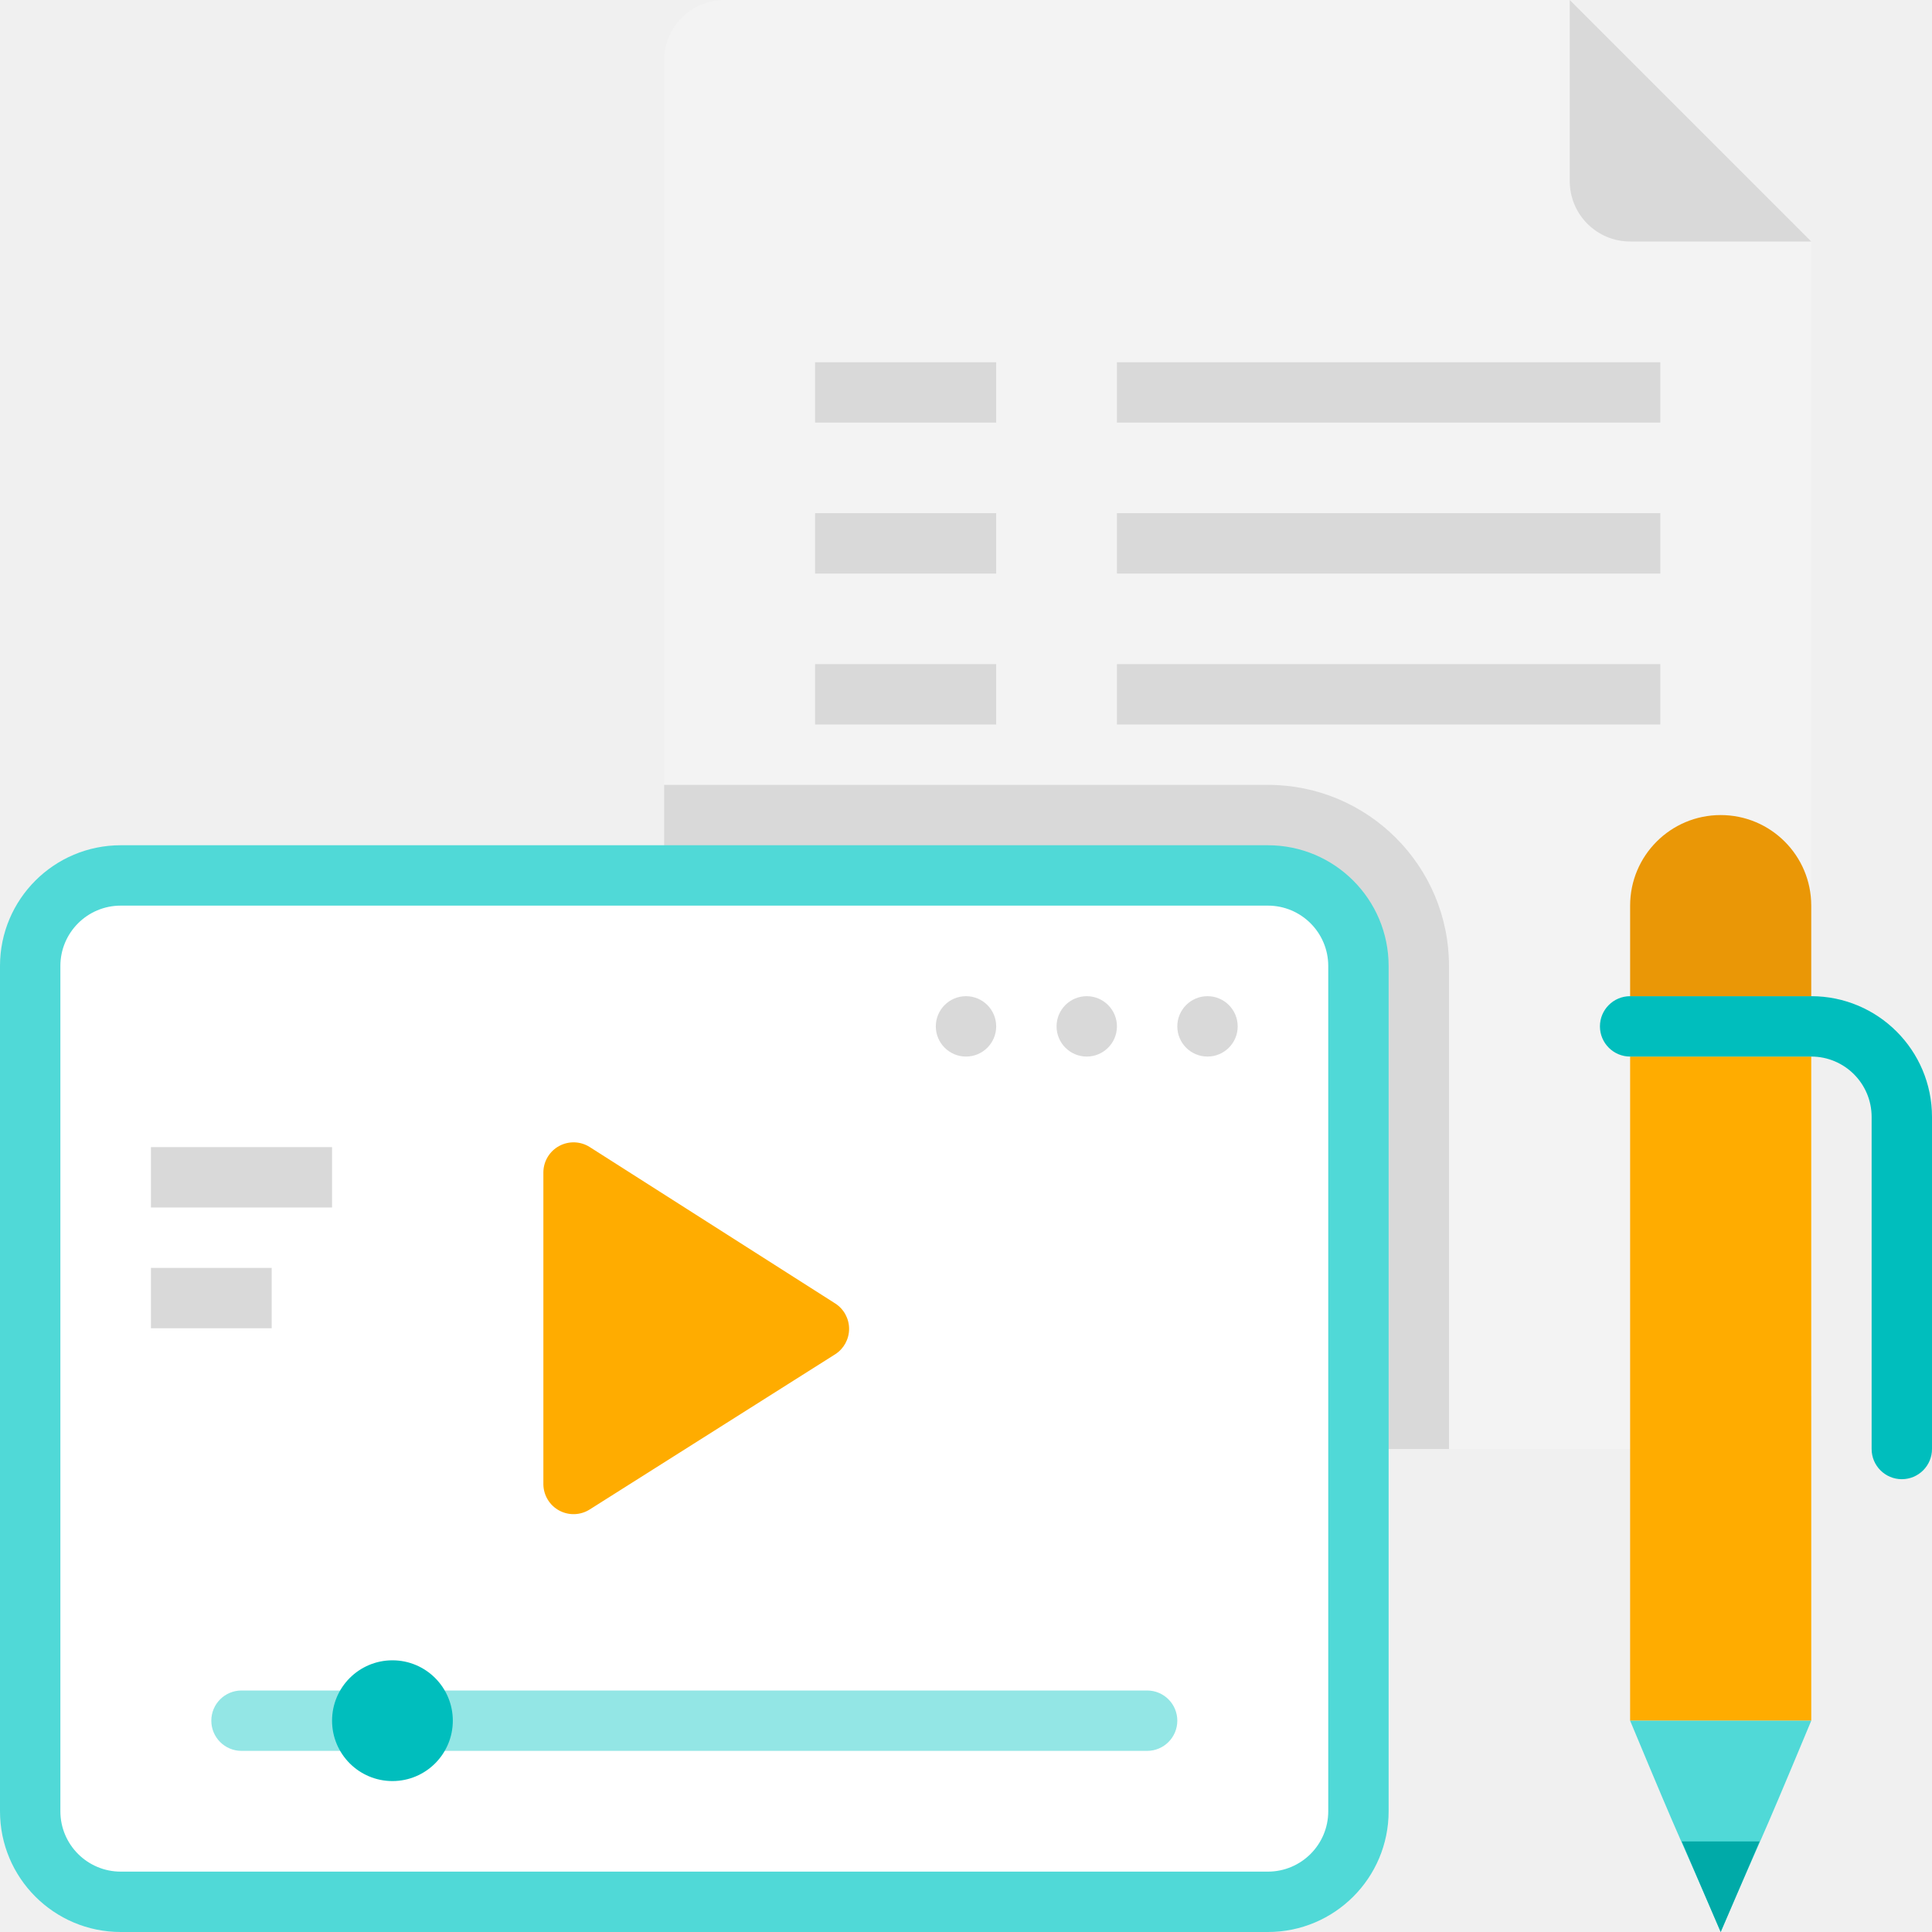
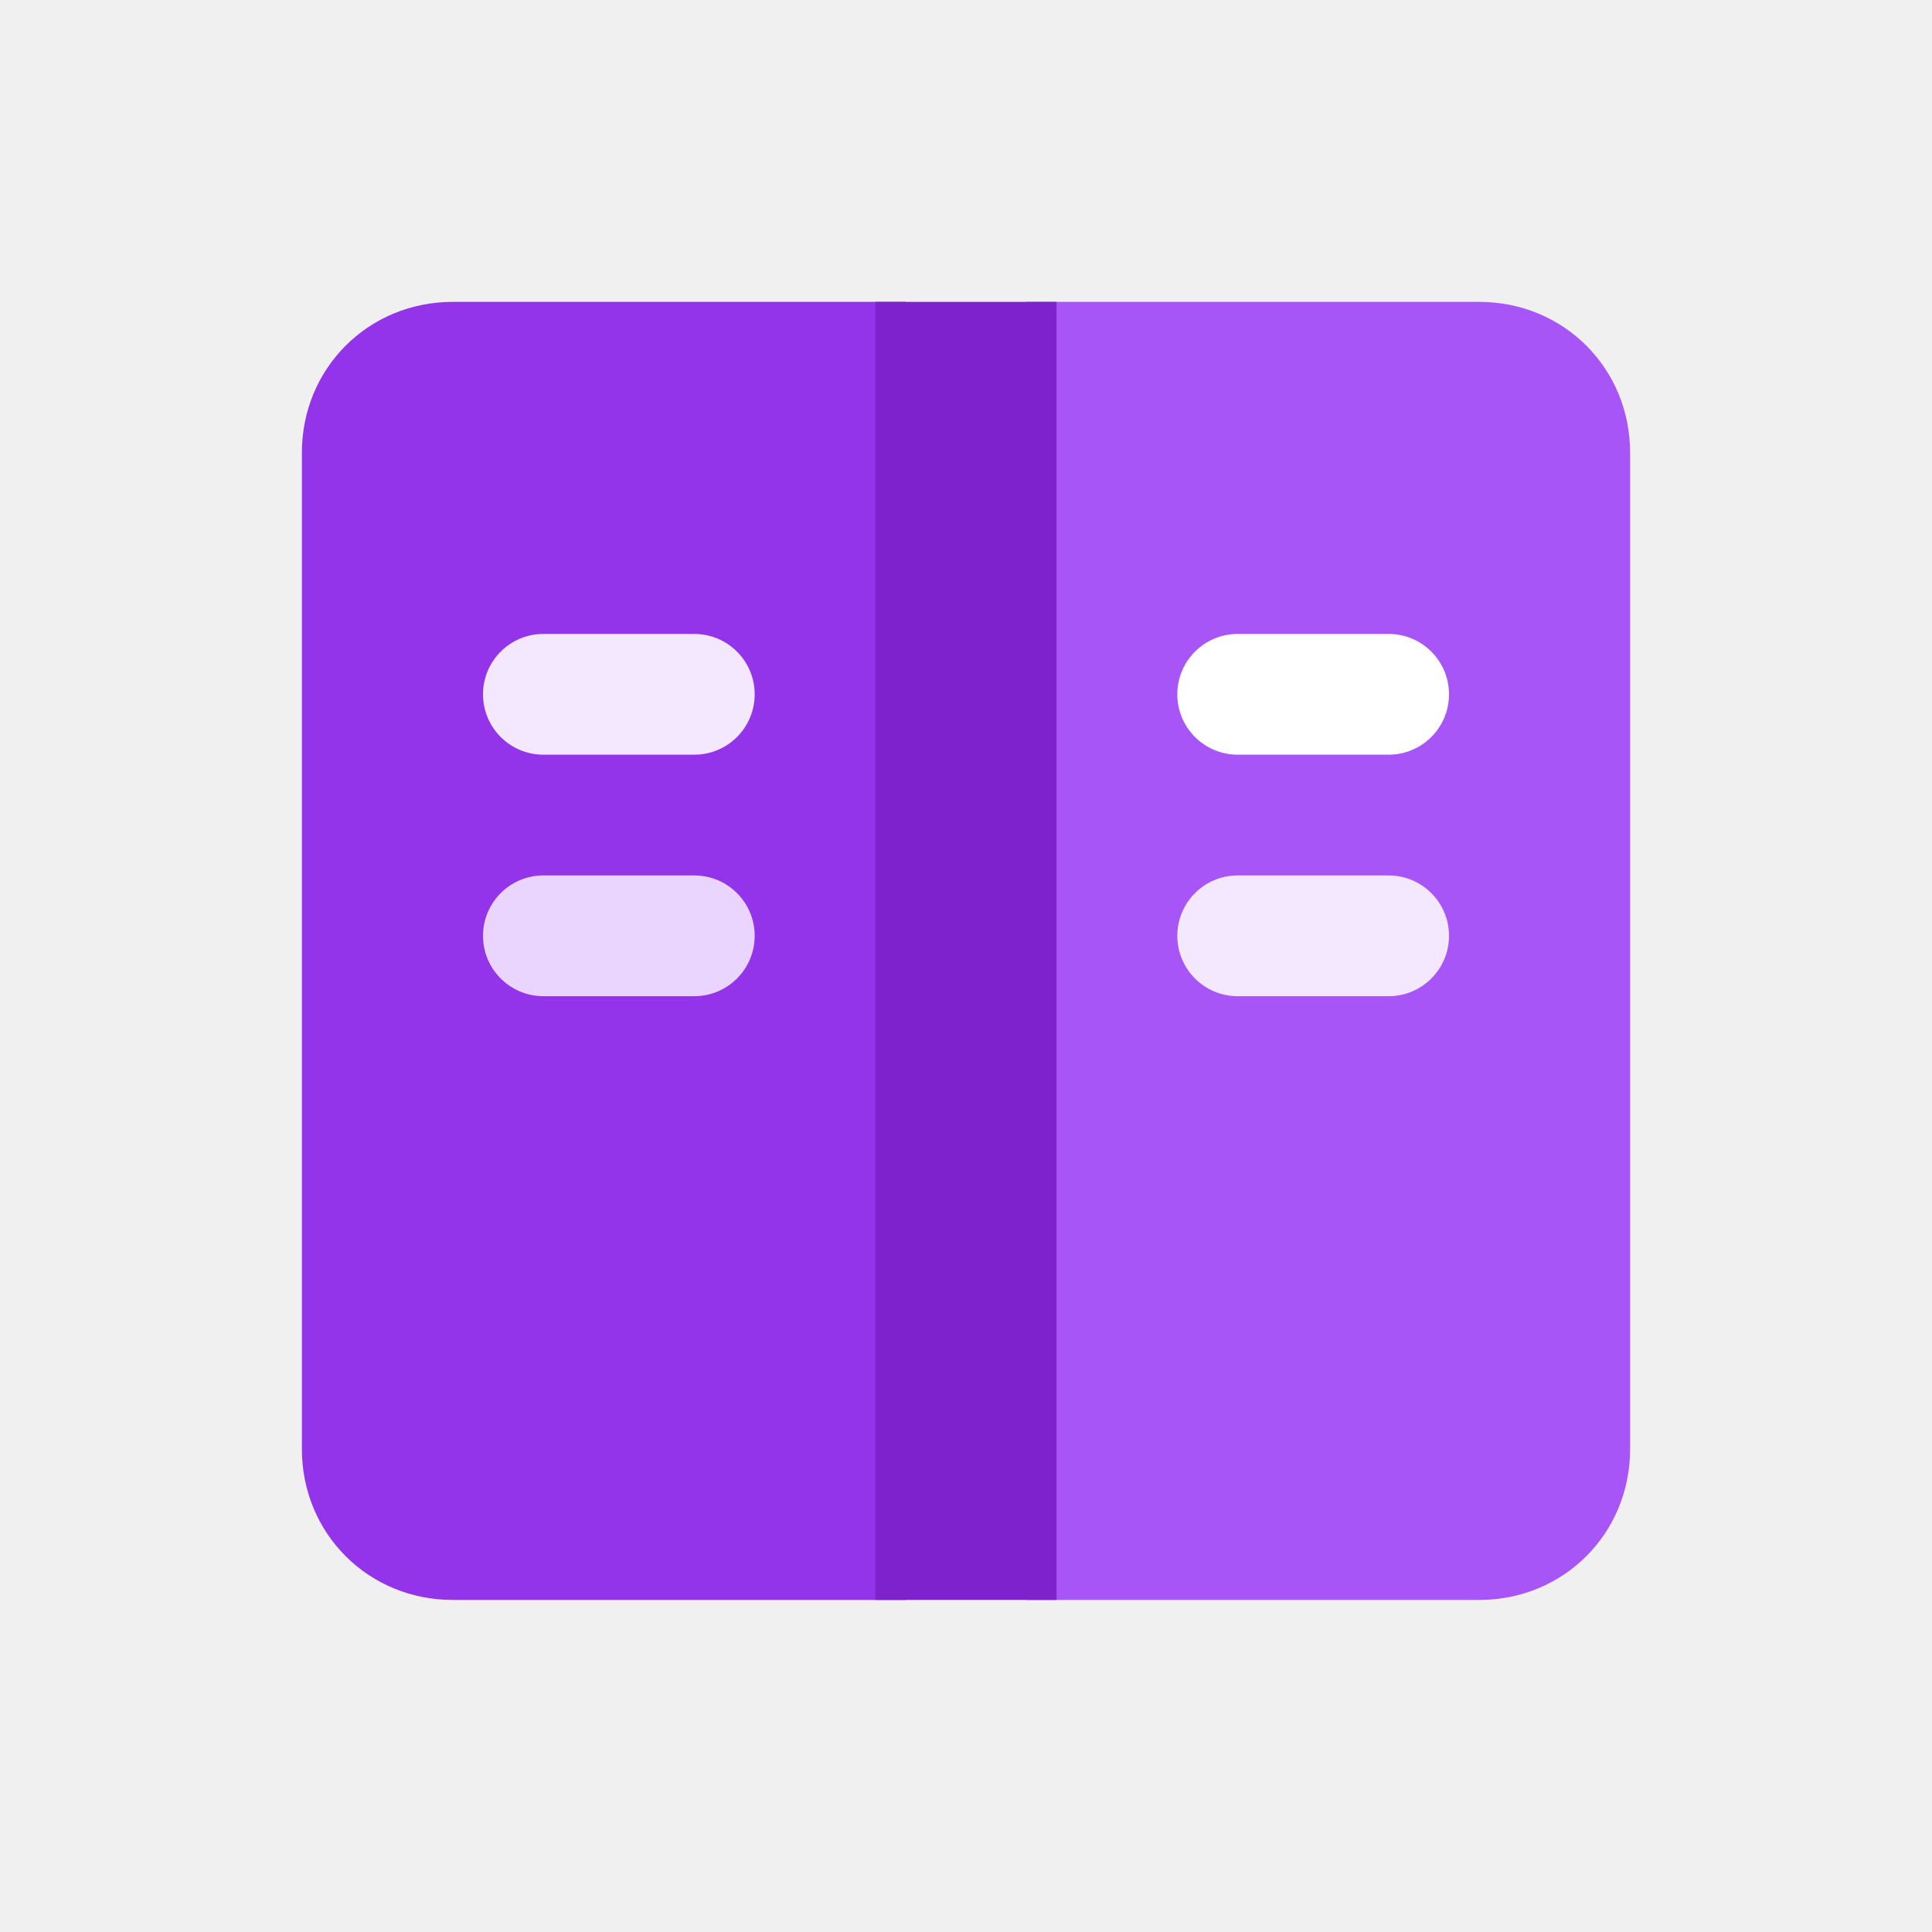
- <svg xmlns="http://www.w3.org/2000/svg" viewBox="0 0 64 64">
-   <g id="Tutorial">
-     <path fill="#f3f3f3" d="M60,8V46a2,2,0,0,1-2,2H24a2,2,0,0,1-2-2V2a2,2,0,0,1,2-2H52Z" />
-     <path fill="#d9d9d9" d="M48,32V48H24a2,2,0,0,1-2-2V26H42A6,6,0,0,1,48,32Z" />
-     <rect fill="#fff" x="1" y="29" width="44" height="34" rx="3" />
-     <path fill="#50d9d7" d="M42,64H4a4,4,0,0,1-4-4V32a4,4,0,0,1,4-4H42a4,4,0,0,1,4,4V60A4,4,0,0,1,42,64ZM4,30a2,2,0,0,0-2,2V60a2,2,0,0,0,2,2H42a2,2,0,0,0,2-2V32a2,2,0,0,0-2-2Z" />
-     <rect fill="#ffac00" x="54" y="35" width="6" height="22" />
-     <path fill="#50d9d7" d="M60,57c-2,4.8-1.38,3.22-3,7-1.62-3.78-1-2.2-3-7Z" />
-     <path fill="#00bebd" d="M63,49a1,1,0,0,1-1-1V37a2,2,0,0,0-2-2H54a1,1,0,0,1,0-2h6a4,4,0,0,1,4,4V48A1,1,0,0,1,63,49Z" />
-     <path fill="#ea9706" d="M57,27a3,3,0,0,0-3,3v3h6V30A3,3,0,0,0,57,27Z" />
-     <polygon fill="#00aaa8" points="58.29 61 57 64 55.71 61 58.29 61" />
-     <path fill="#d9d9d9" d="M60,8H54a2,2,0,0,1-2-2V0Z" />
-     <path fill="#93e6e5" d="M38,58H8a1,1,0,0,1,0-2H38a1,1,0,0,1,0,2Z" />
-     <circle fill="#00bebd" cx="13" cy="57" r="2" />
-     <path fill="#ffac00" d="M18,49.18V38.82A1,1,0,0,1,19.54,38l8.13,5.18a1,1,0,0,1,0,1.68L19.54,50A1,1,0,0,1,18,49.18Z" />
-     <rect fill="#d9d9d9" x="27" y="12" width="6" height="2" />
-     <rect fill="#d9d9d9" x="37" y="12" width="18" height="2" />
-     <rect fill="#d9d9d9" x="27" y="17" width="6" height="2" />
-     <rect fill="#d9d9d9" x="37" y="17" width="18" height="2" />
-     <rect fill="#d9d9d9" x="27" y="22" width="6" height="2" />
-     <rect fill="#d9d9d9" x="37" y="22" width="18" height="2" />
-     <circle fill="#d9d9d9" cx="40" cy="34" r="1" />
-     <circle fill="#d9d9d9" cx="36" cy="34" r="1" />
-     <circle fill="#d9d9d9" cx="32" cy="34" r="1" />
-     <rect fill="#d9d9d9" x="5" y="38" width="6" height="2" />
-     <rect fill="#d9d9d9" x="5" y="42" width="4" height="2" />
-   </g>
+ <svg xmlns="http://www.w3.org/2000/svg" viewBox="0 0 32 32" fill="none">
+   <path d="M5 7.5C5 6.1 6.1 5 7.5 5H15V26.5H7.5C6.1 26.5 5 25.4 5 24V7.5Z" fill="#9333EA" />
+   <path d="M17 5H24.5C25.9 5 27 6.1 27 7.5V24C27 25.4 25.9 26.5 24.5 26.5H17V5Z" fill="#A855F7" />
+   <rect x="14.5" y="5" width="3" height="21.5" fill="#7E22CE" />
+   <rect x="8" y="10.5" width="4.5" height="2" rx="1" fill="#F3E8FF" />
+   <rect x="8" y="14.5" width="4.5" height="2" rx="1" fill="#E9D5FF" />
+   <rect x="19.5" y="10.5" width="4.5" height="2" rx="1" fill="#FFFFFF" />
+   <rect x="19.5" y="14.5" width="4.5" height="2" rx="1" fill="#F3E8FF" />
</svg>
